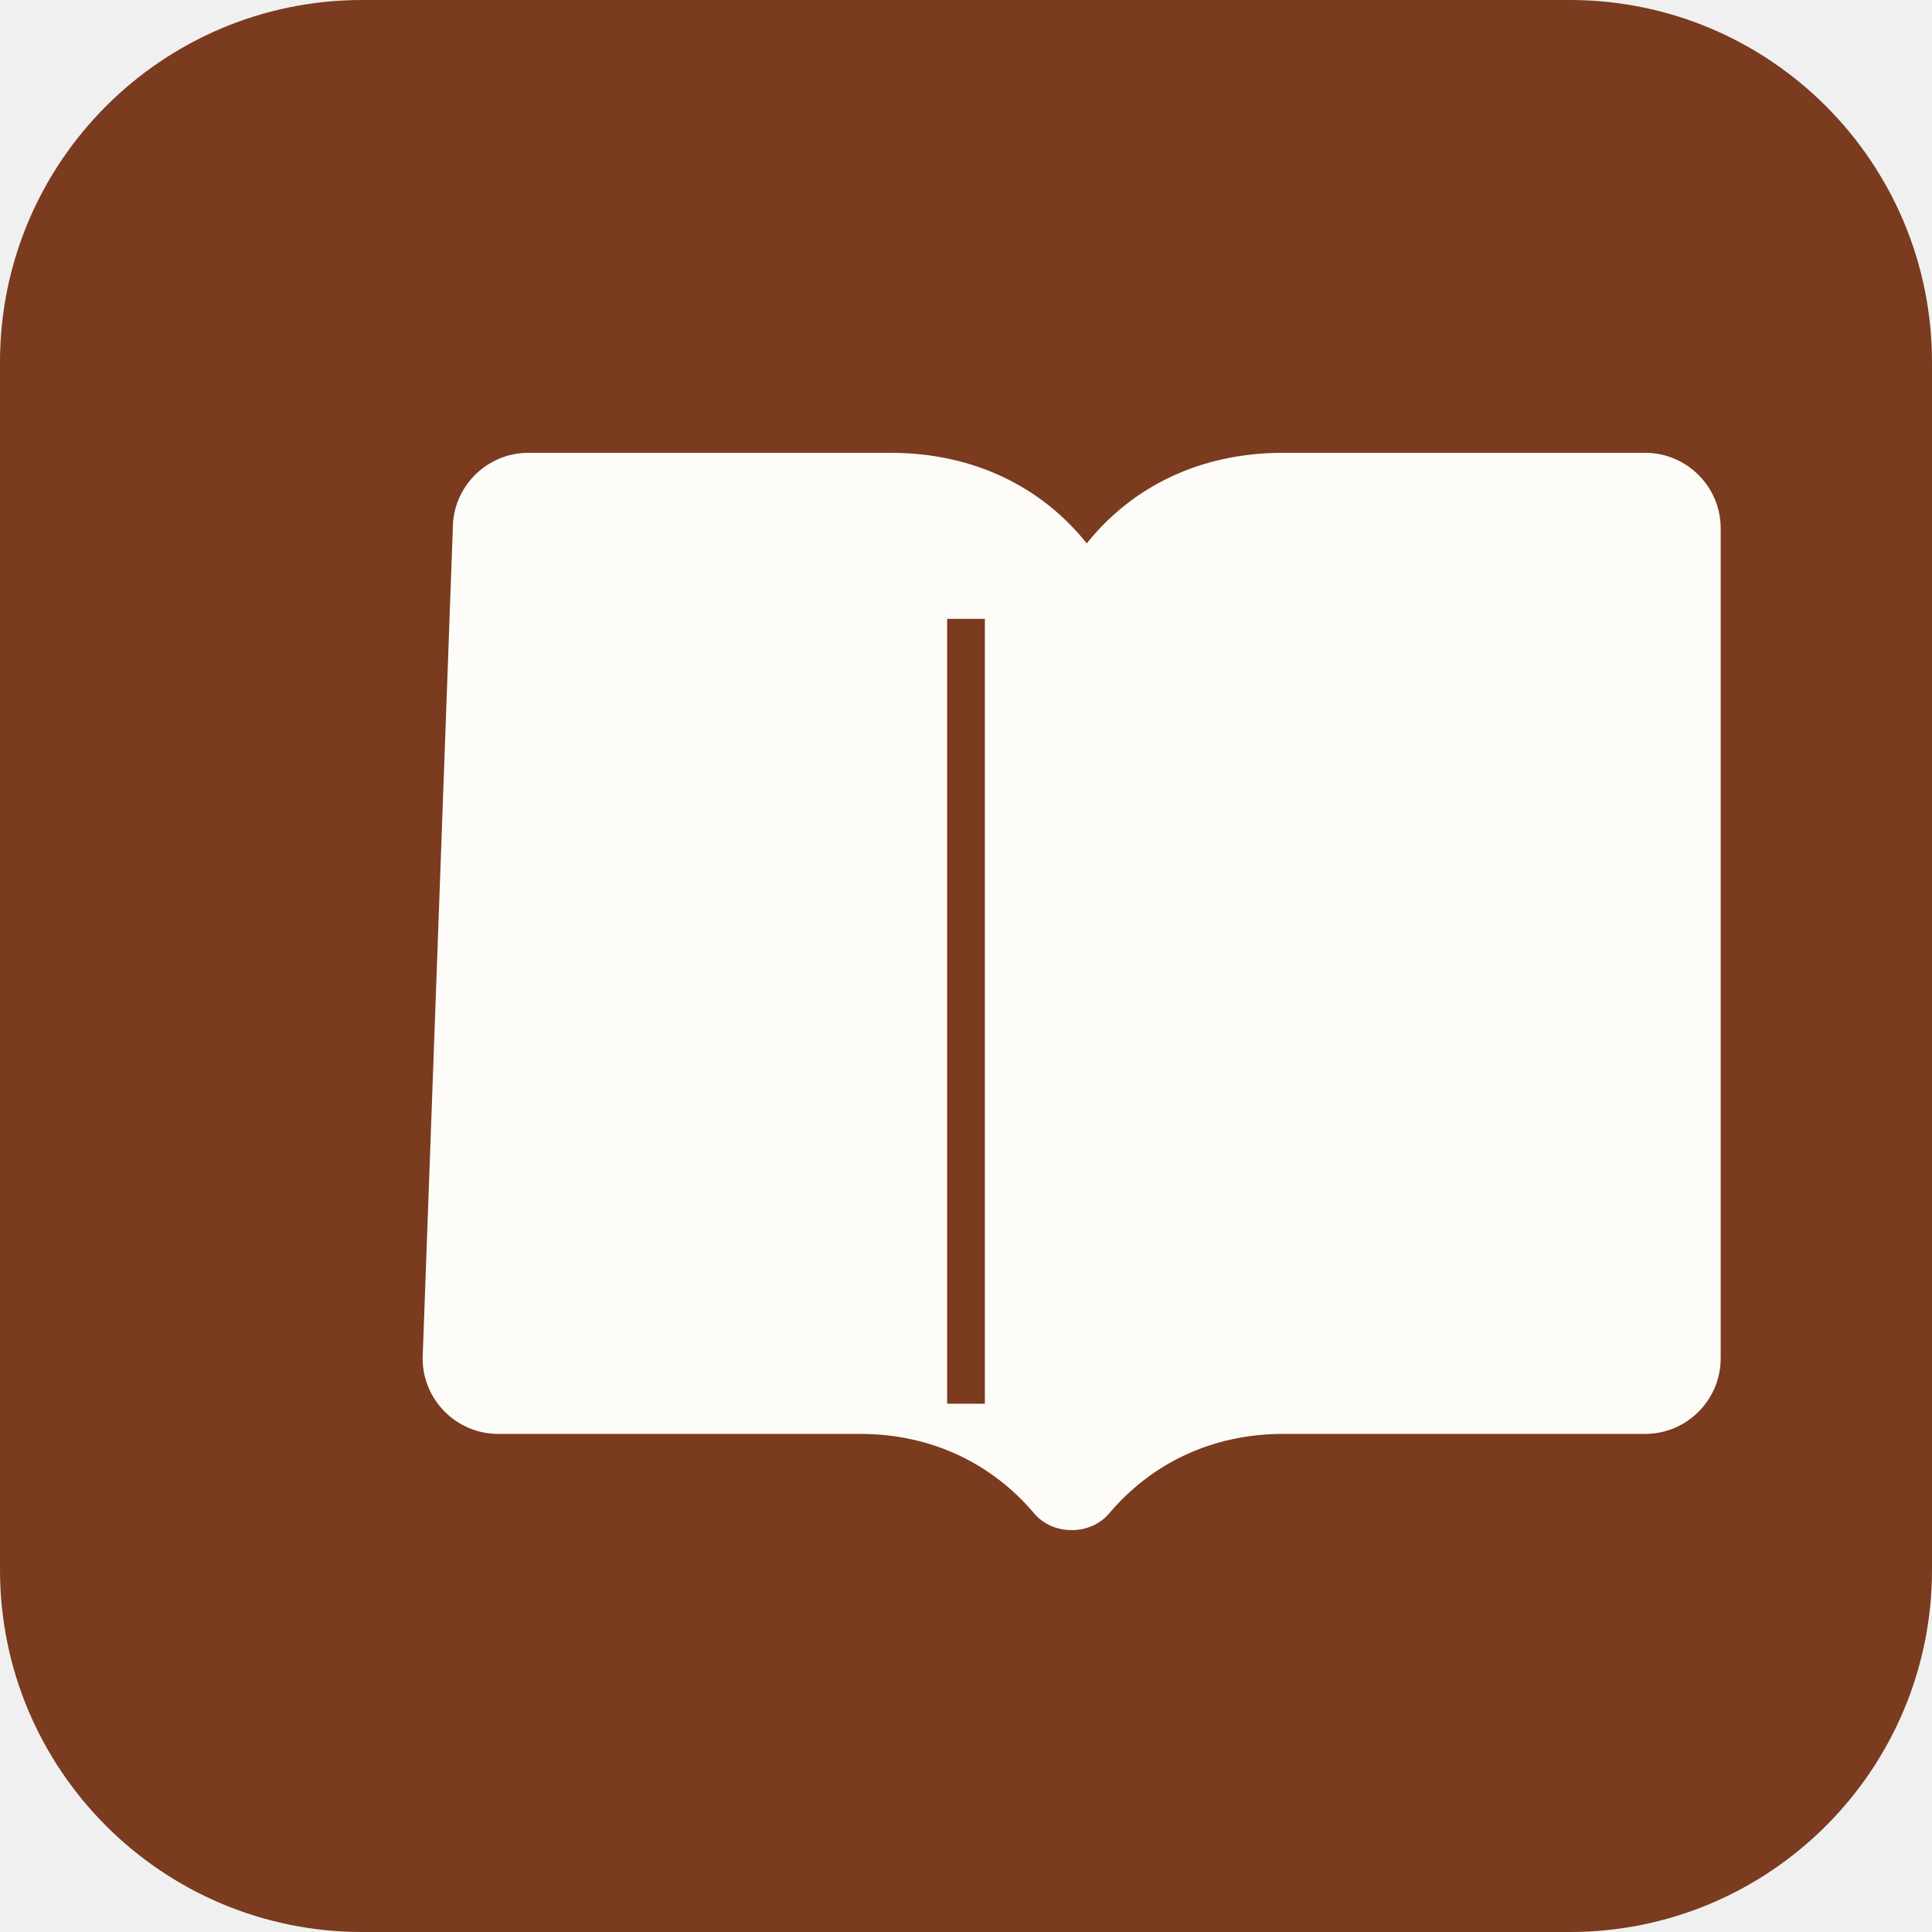
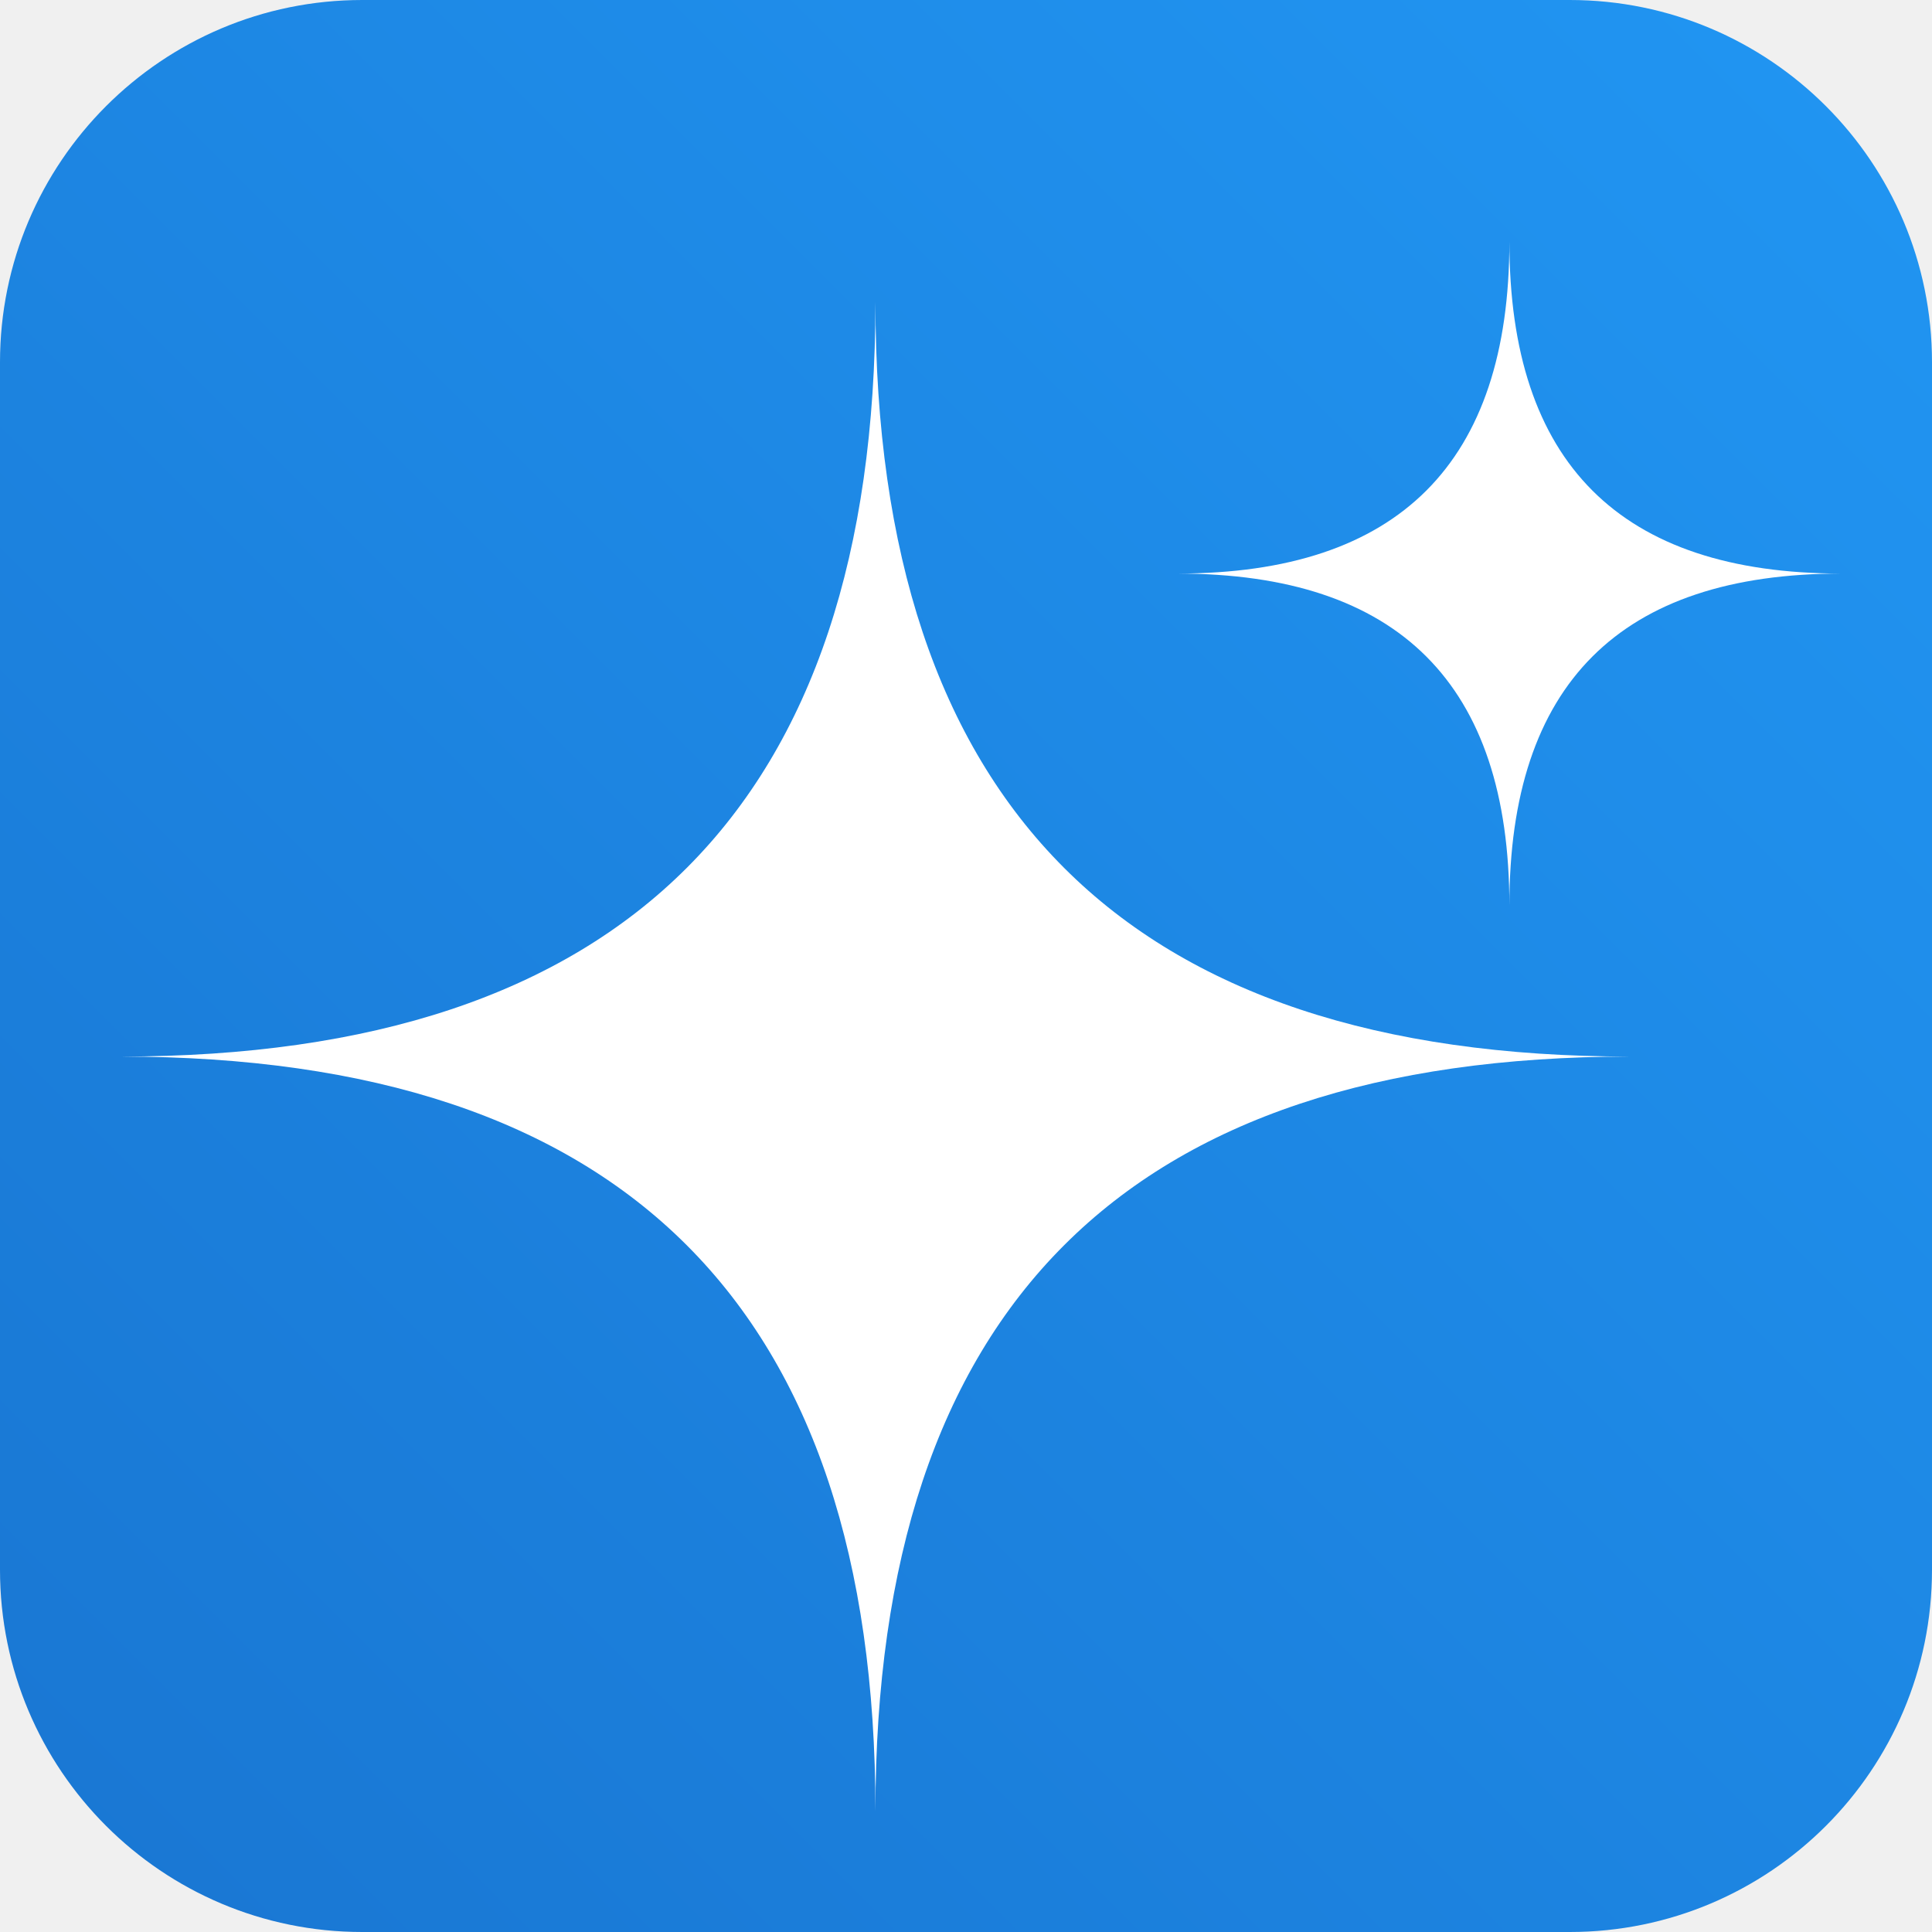
<svg xmlns="http://www.w3.org/2000/svg" viewBox="0 0 512 512">
-   <rect width="512" height="512" rx="96" fill="#7a3b1e" />
-   <g fill="#fdfcf9">
-     <path d="M120 140c0-11 9-20 20-20h96c22 0 40 9 52 24 12-15 30-24 52-24h96c11 0 20 9 20 20v220c0 11-9 20-20 20h-96c-19 0-35 8-46 21-5 6-15 6-20 0-11-13-27-21-46-21h-96c-11 0-20-9-20-20z" />
-     <path d="M256 164v208" stroke="#7a3b1e" stroke-width="10" fill="none" />
+   <defs>
+     <linearGradient id="bg" x1="0" y1="1" x2="1" y2="0">
+       <stop offset="0" stop-color="#1976d2" />
+       <stop offset="1" stop-color="#2196f3" />
+     </linearGradient>
+   </defs>
+   <rect width="512" height="512" rx="96" fill="url(#bg)" />
+   <g fill="#ffffff">
+     <path d="M232 80 Q232 280 432 280 Q232 280 232 480 Q232 280 32 280 Q232 280 232 80 Z" />
+     <path d="M400 64 Q400 152 488 152 Q400 152 400 240 Q400 152 312 152 Q400 152 400 64 Z" />
  </g>
</svg>
